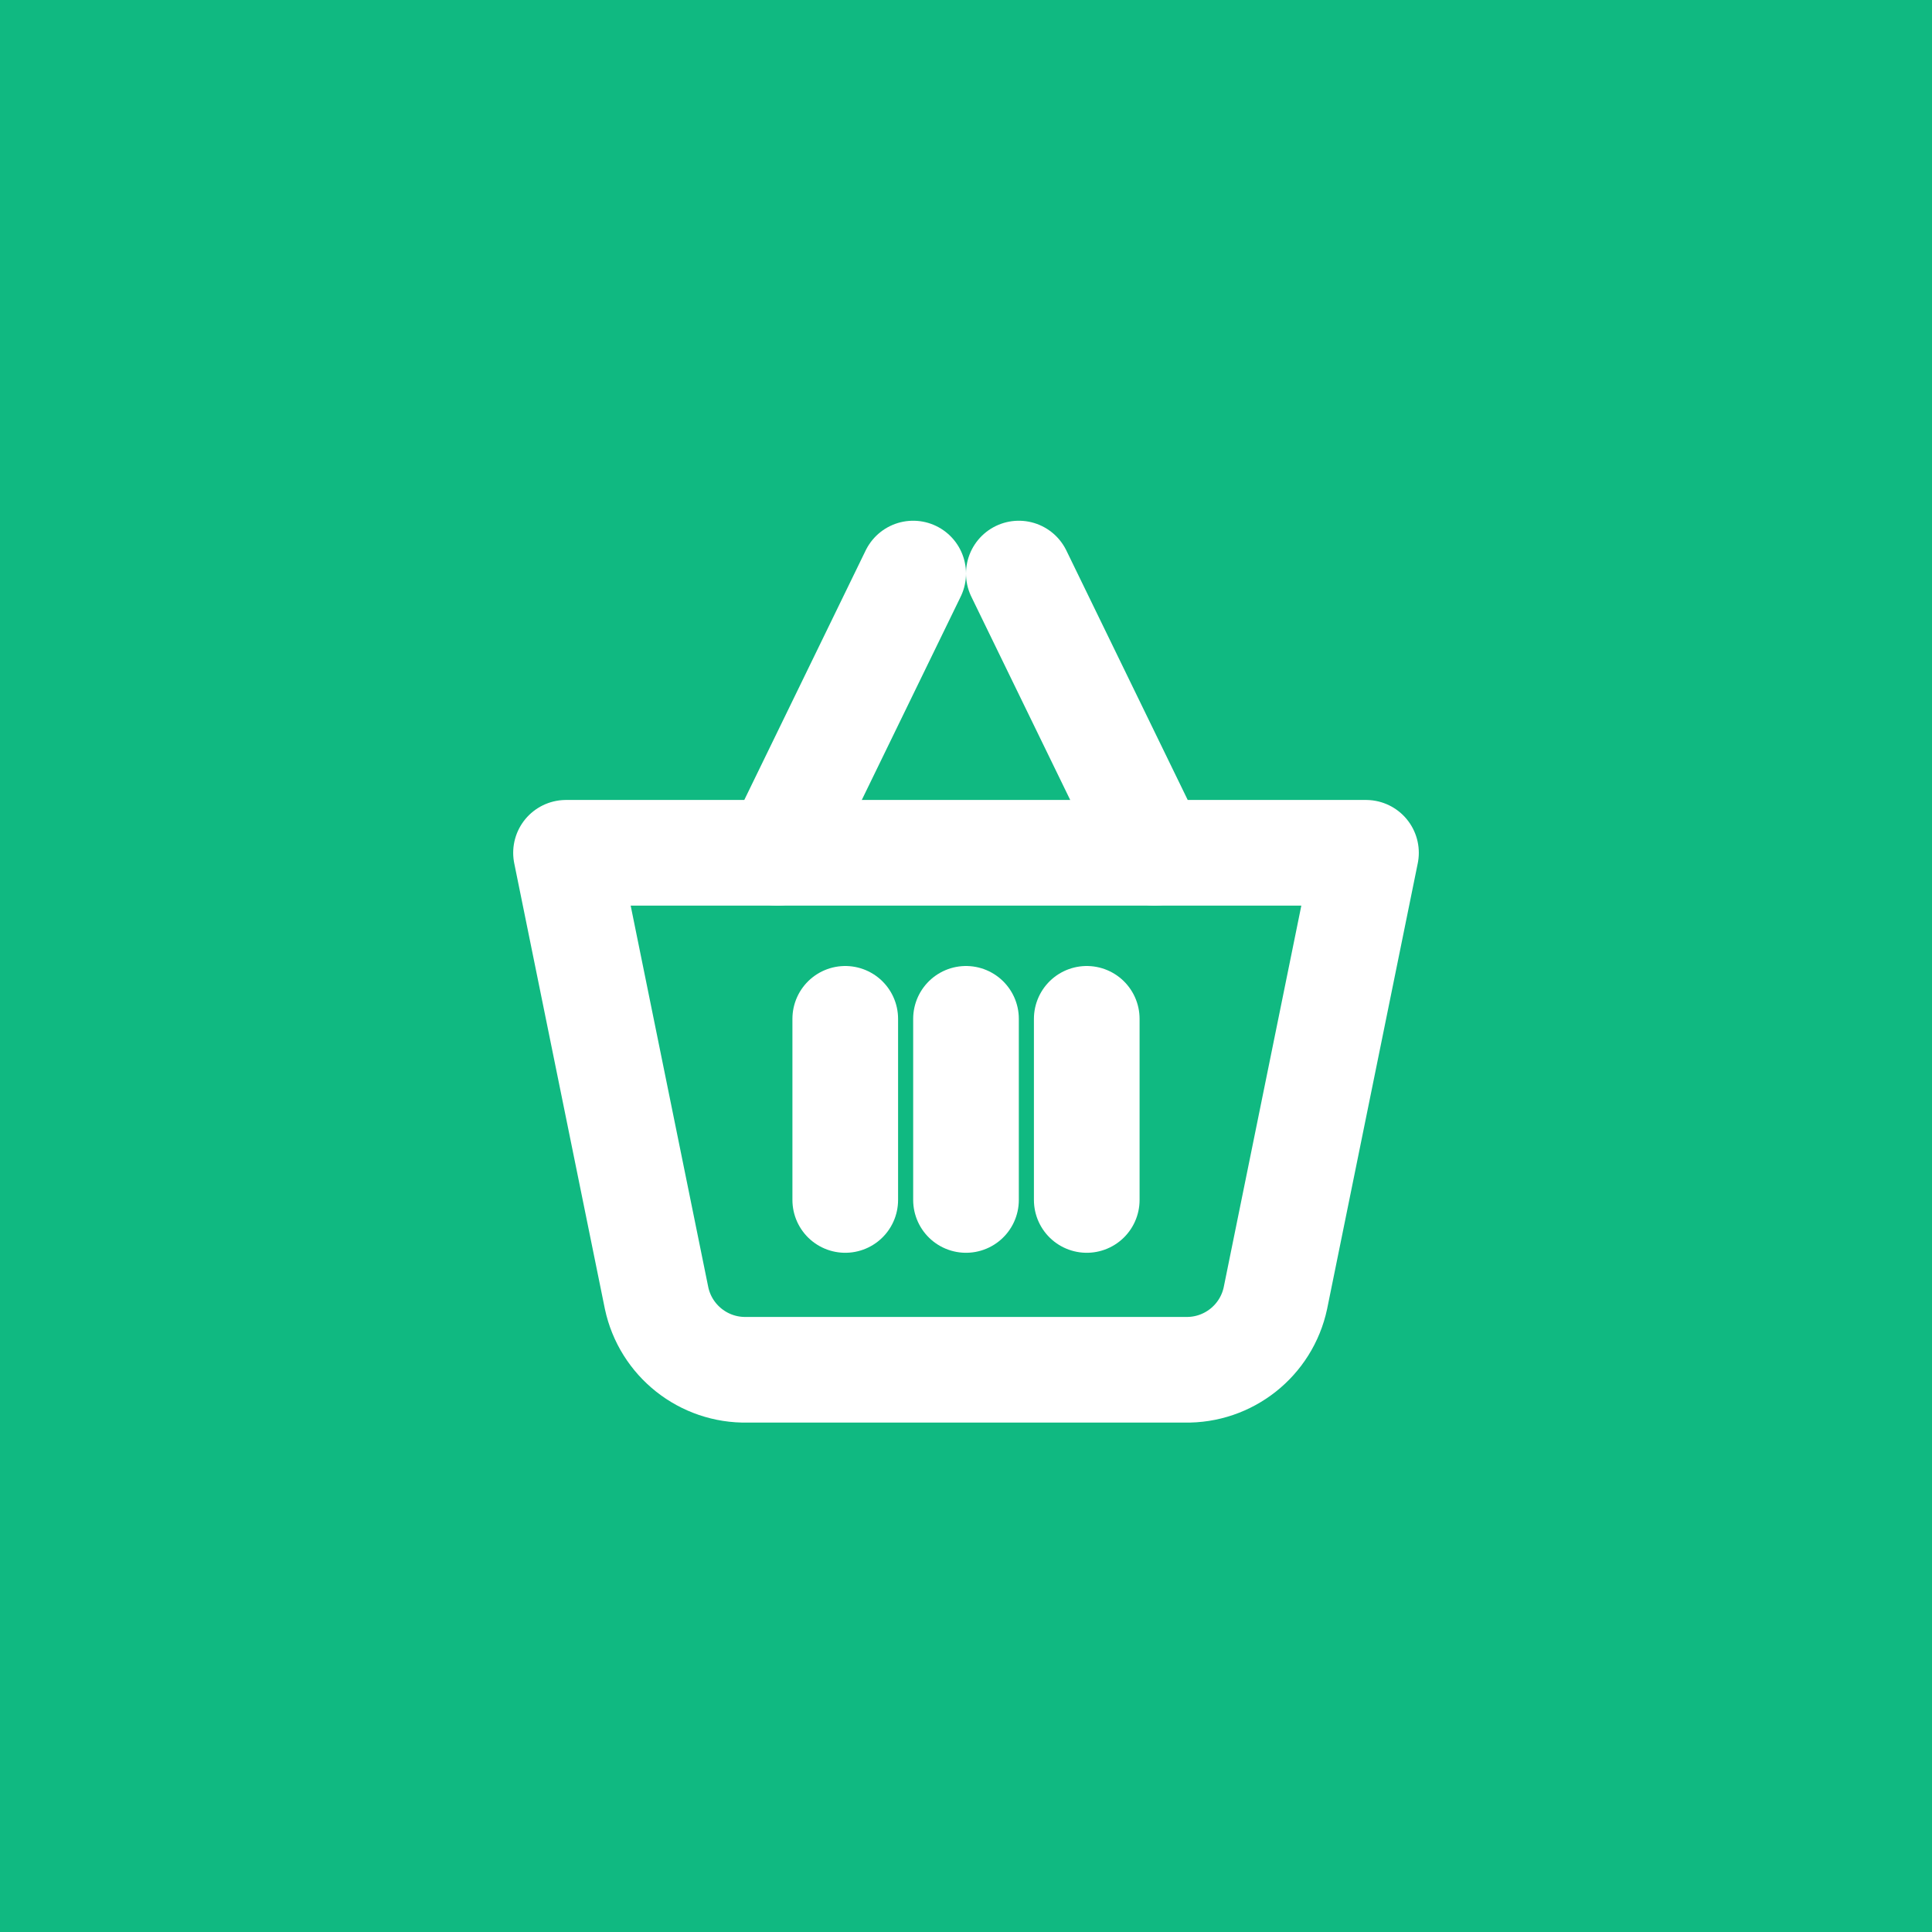
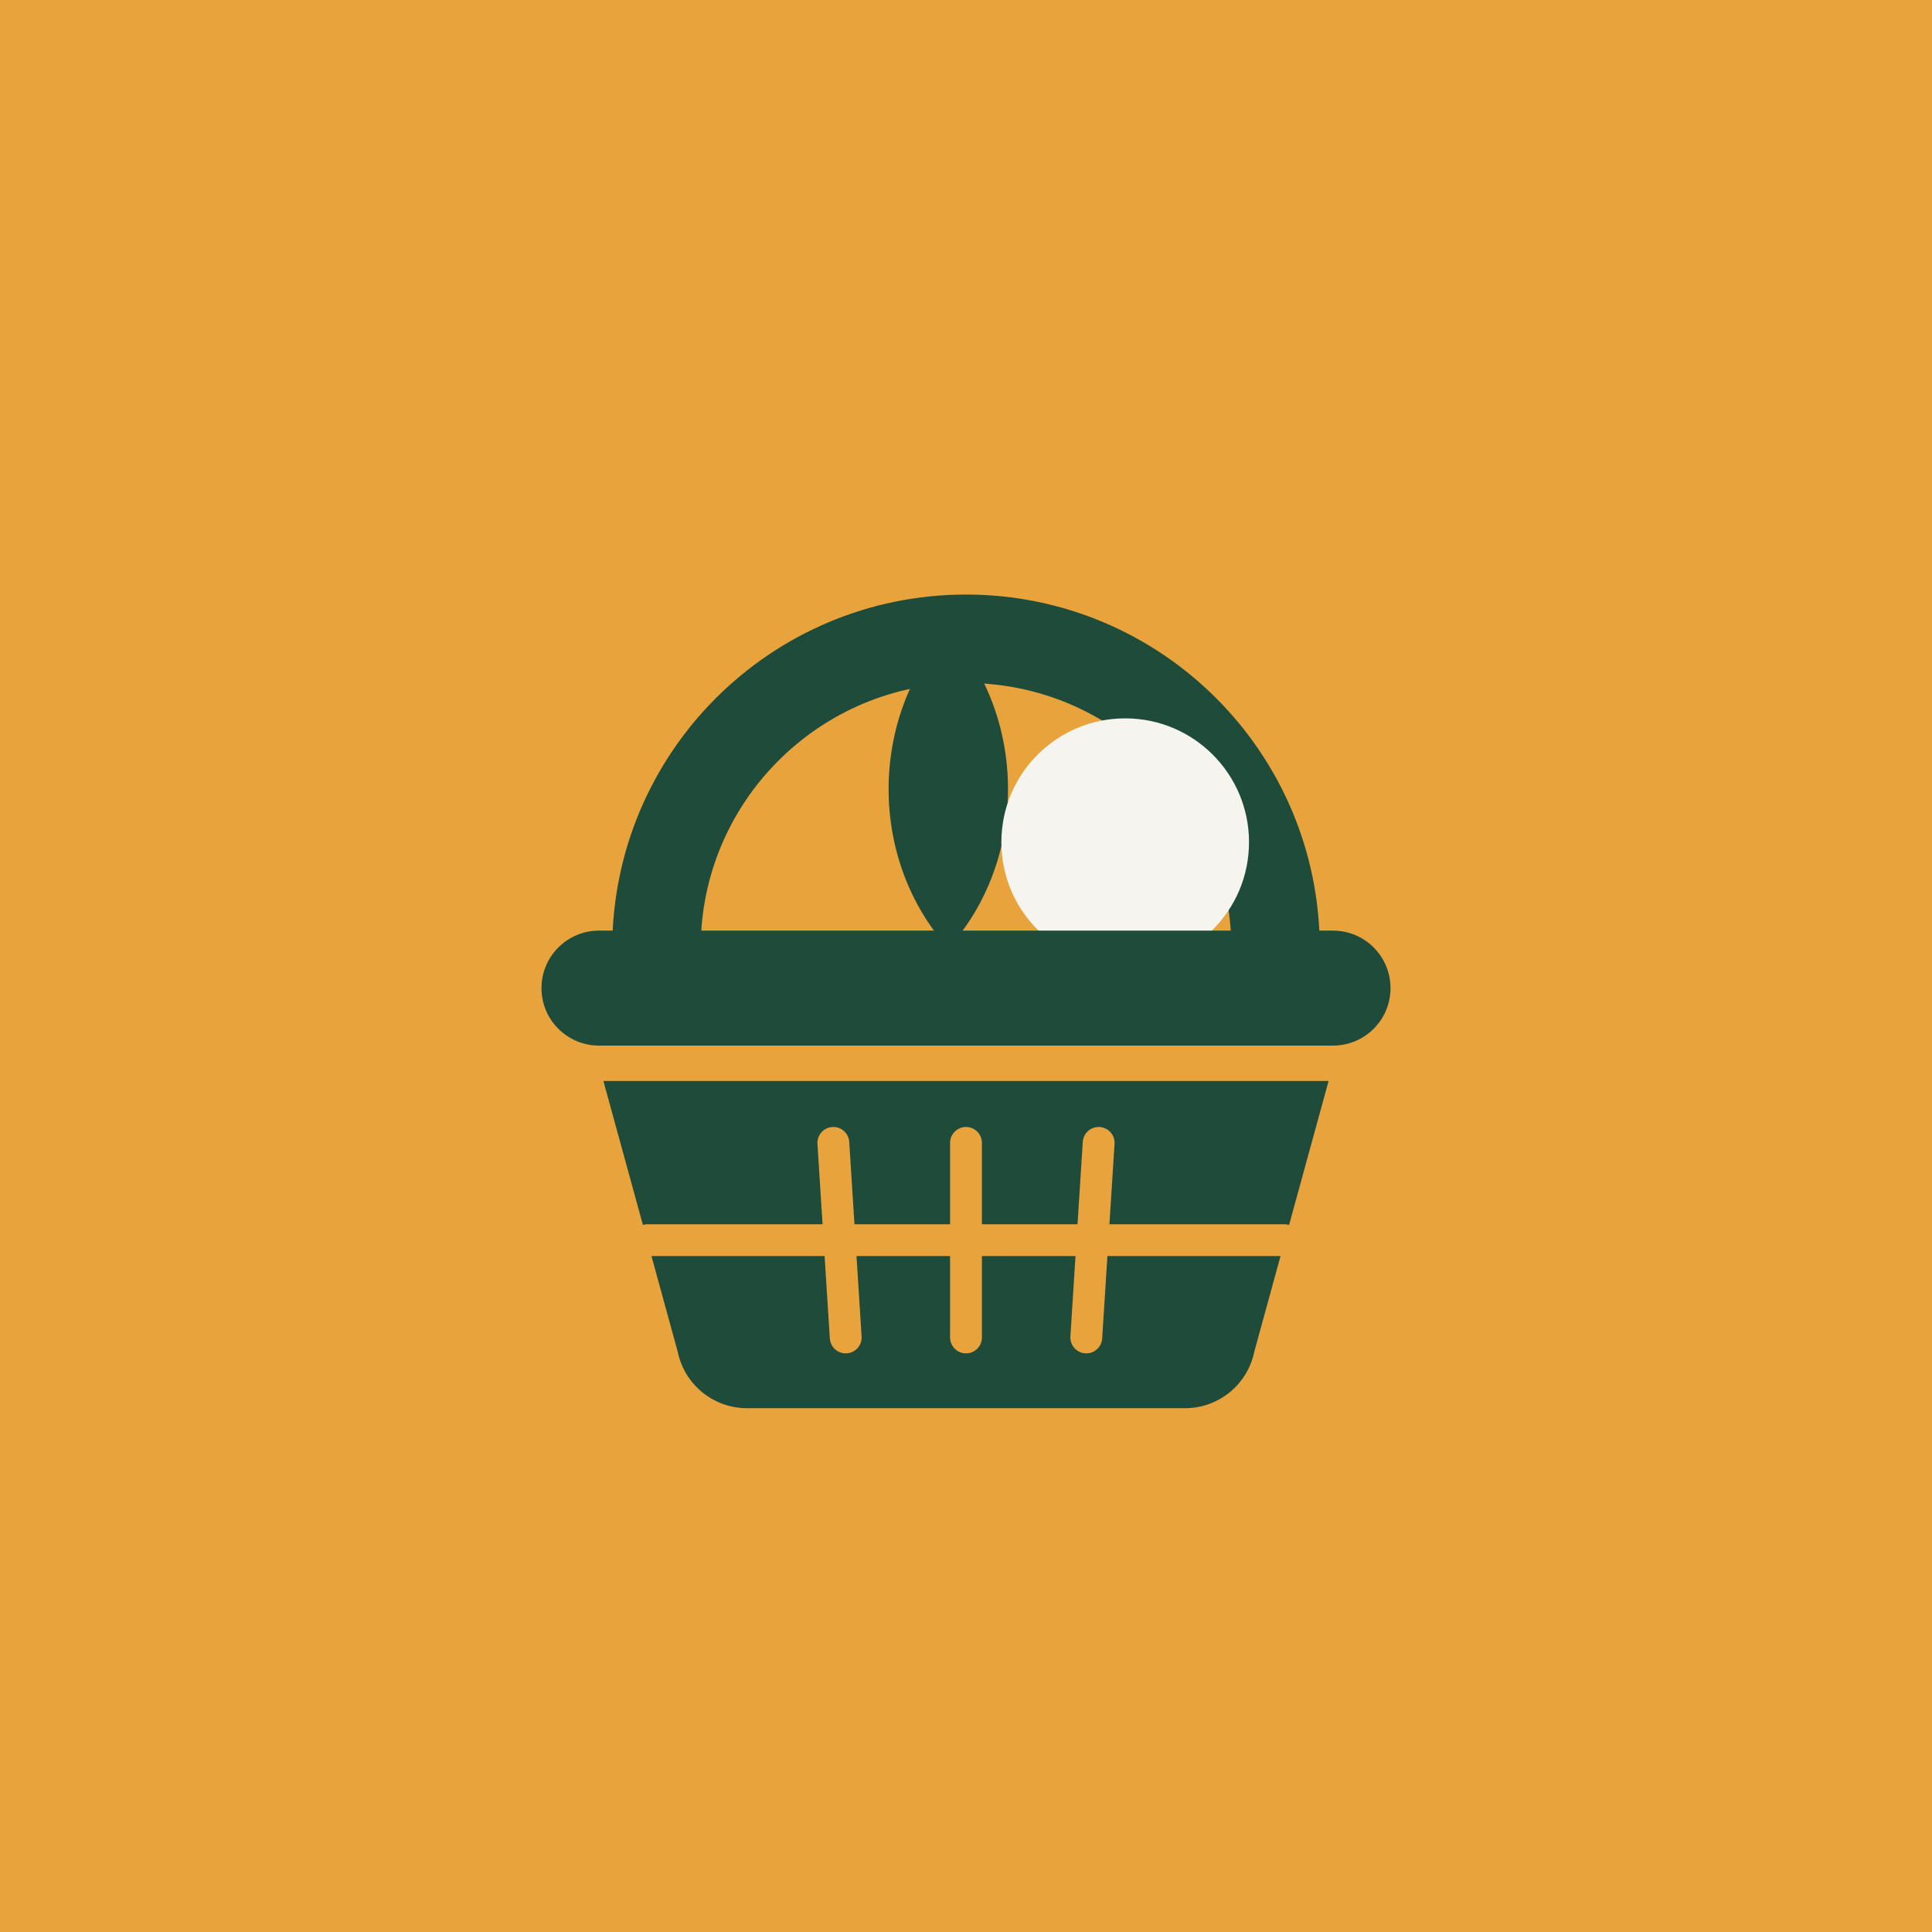
<svg xmlns="http://www.w3.org/2000/svg" viewBox="0 0 512 512">
-   <rect width="512" height="512" fill="#10b981" />
-   <g fill="none" stroke="#fff" stroke-width="28" stroke-linecap="round" stroke-linejoin="round">
-     <path d="M150 226h212l-24 118a24 24 0 0 1-24 19H198a24 24 0 0 1-24-19z" />
-     <path d="M206 226l36-74M306 226l-36-74" />
-     <path d="M224 270v48M256 270v48M288 270v48" />
+   <rect width="512" height="512" fill="#e8a33d" />
+   <g transform="translate(106 106) scale(4.6875)">
+     <path d="M14.5 31a17.5 17.5 0 0 1 35 0" fill="none" stroke="#1f4b3a" stroke-width="5" stroke-linecap="round" />
+     <path d="M31 31c-4.5-5-4.5-13 0-18 4.5 5 4.5 13 0 18z" fill="#1f4b3a" />
+     <circle cx="41" cy="25" r="7" fill="#f6f4ef" />
+     <rect x="8" y="30" width="48" height="6.5" rx="3.25" fill="#1f4b3a" />
+     <path d="M11.5 38.5h41l-4.2 15.3a4 4 0 0 1-3.9 3.2H19.6a4 4 0 0 1-3.9-3.2z" fill="#1f4b3a" />
+     <path d="M24.5 42l.7 11M32 42v11M39.5 42l-.7 11M14 47.5h36" fill="none" stroke="#e8a33d" stroke-width="1.8" stroke-linecap="round" />
  </g>
</svg>
